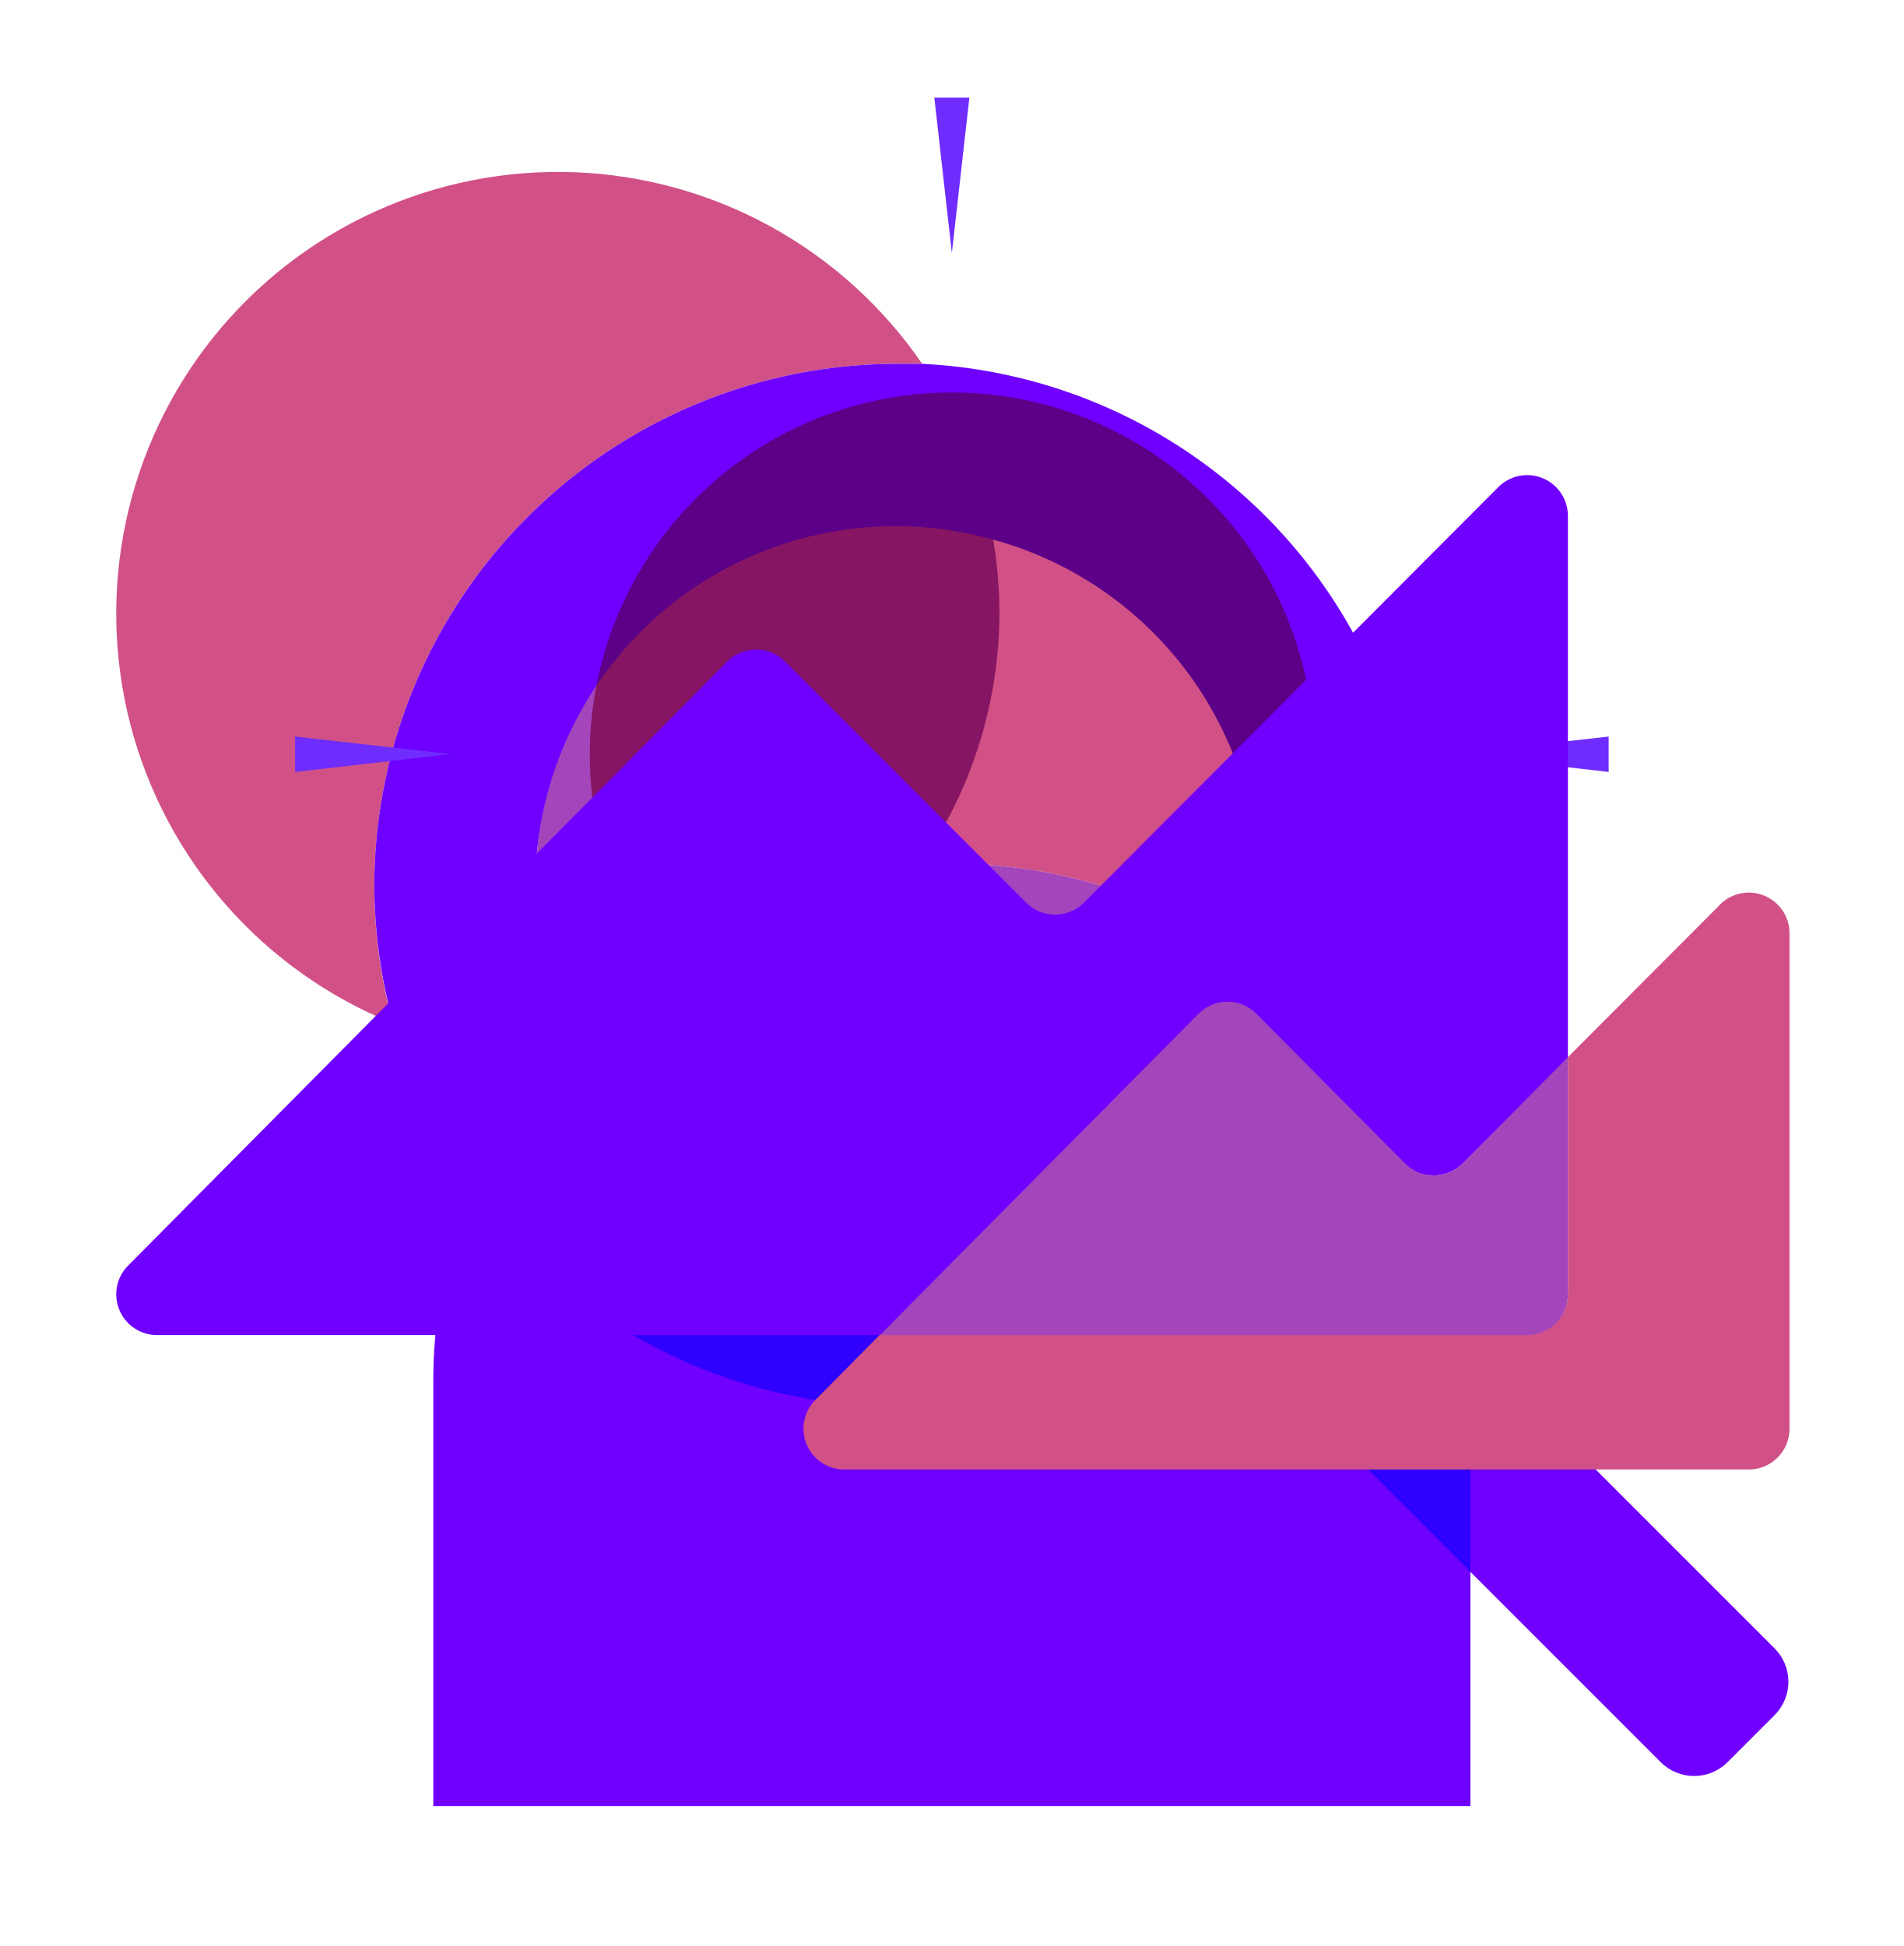
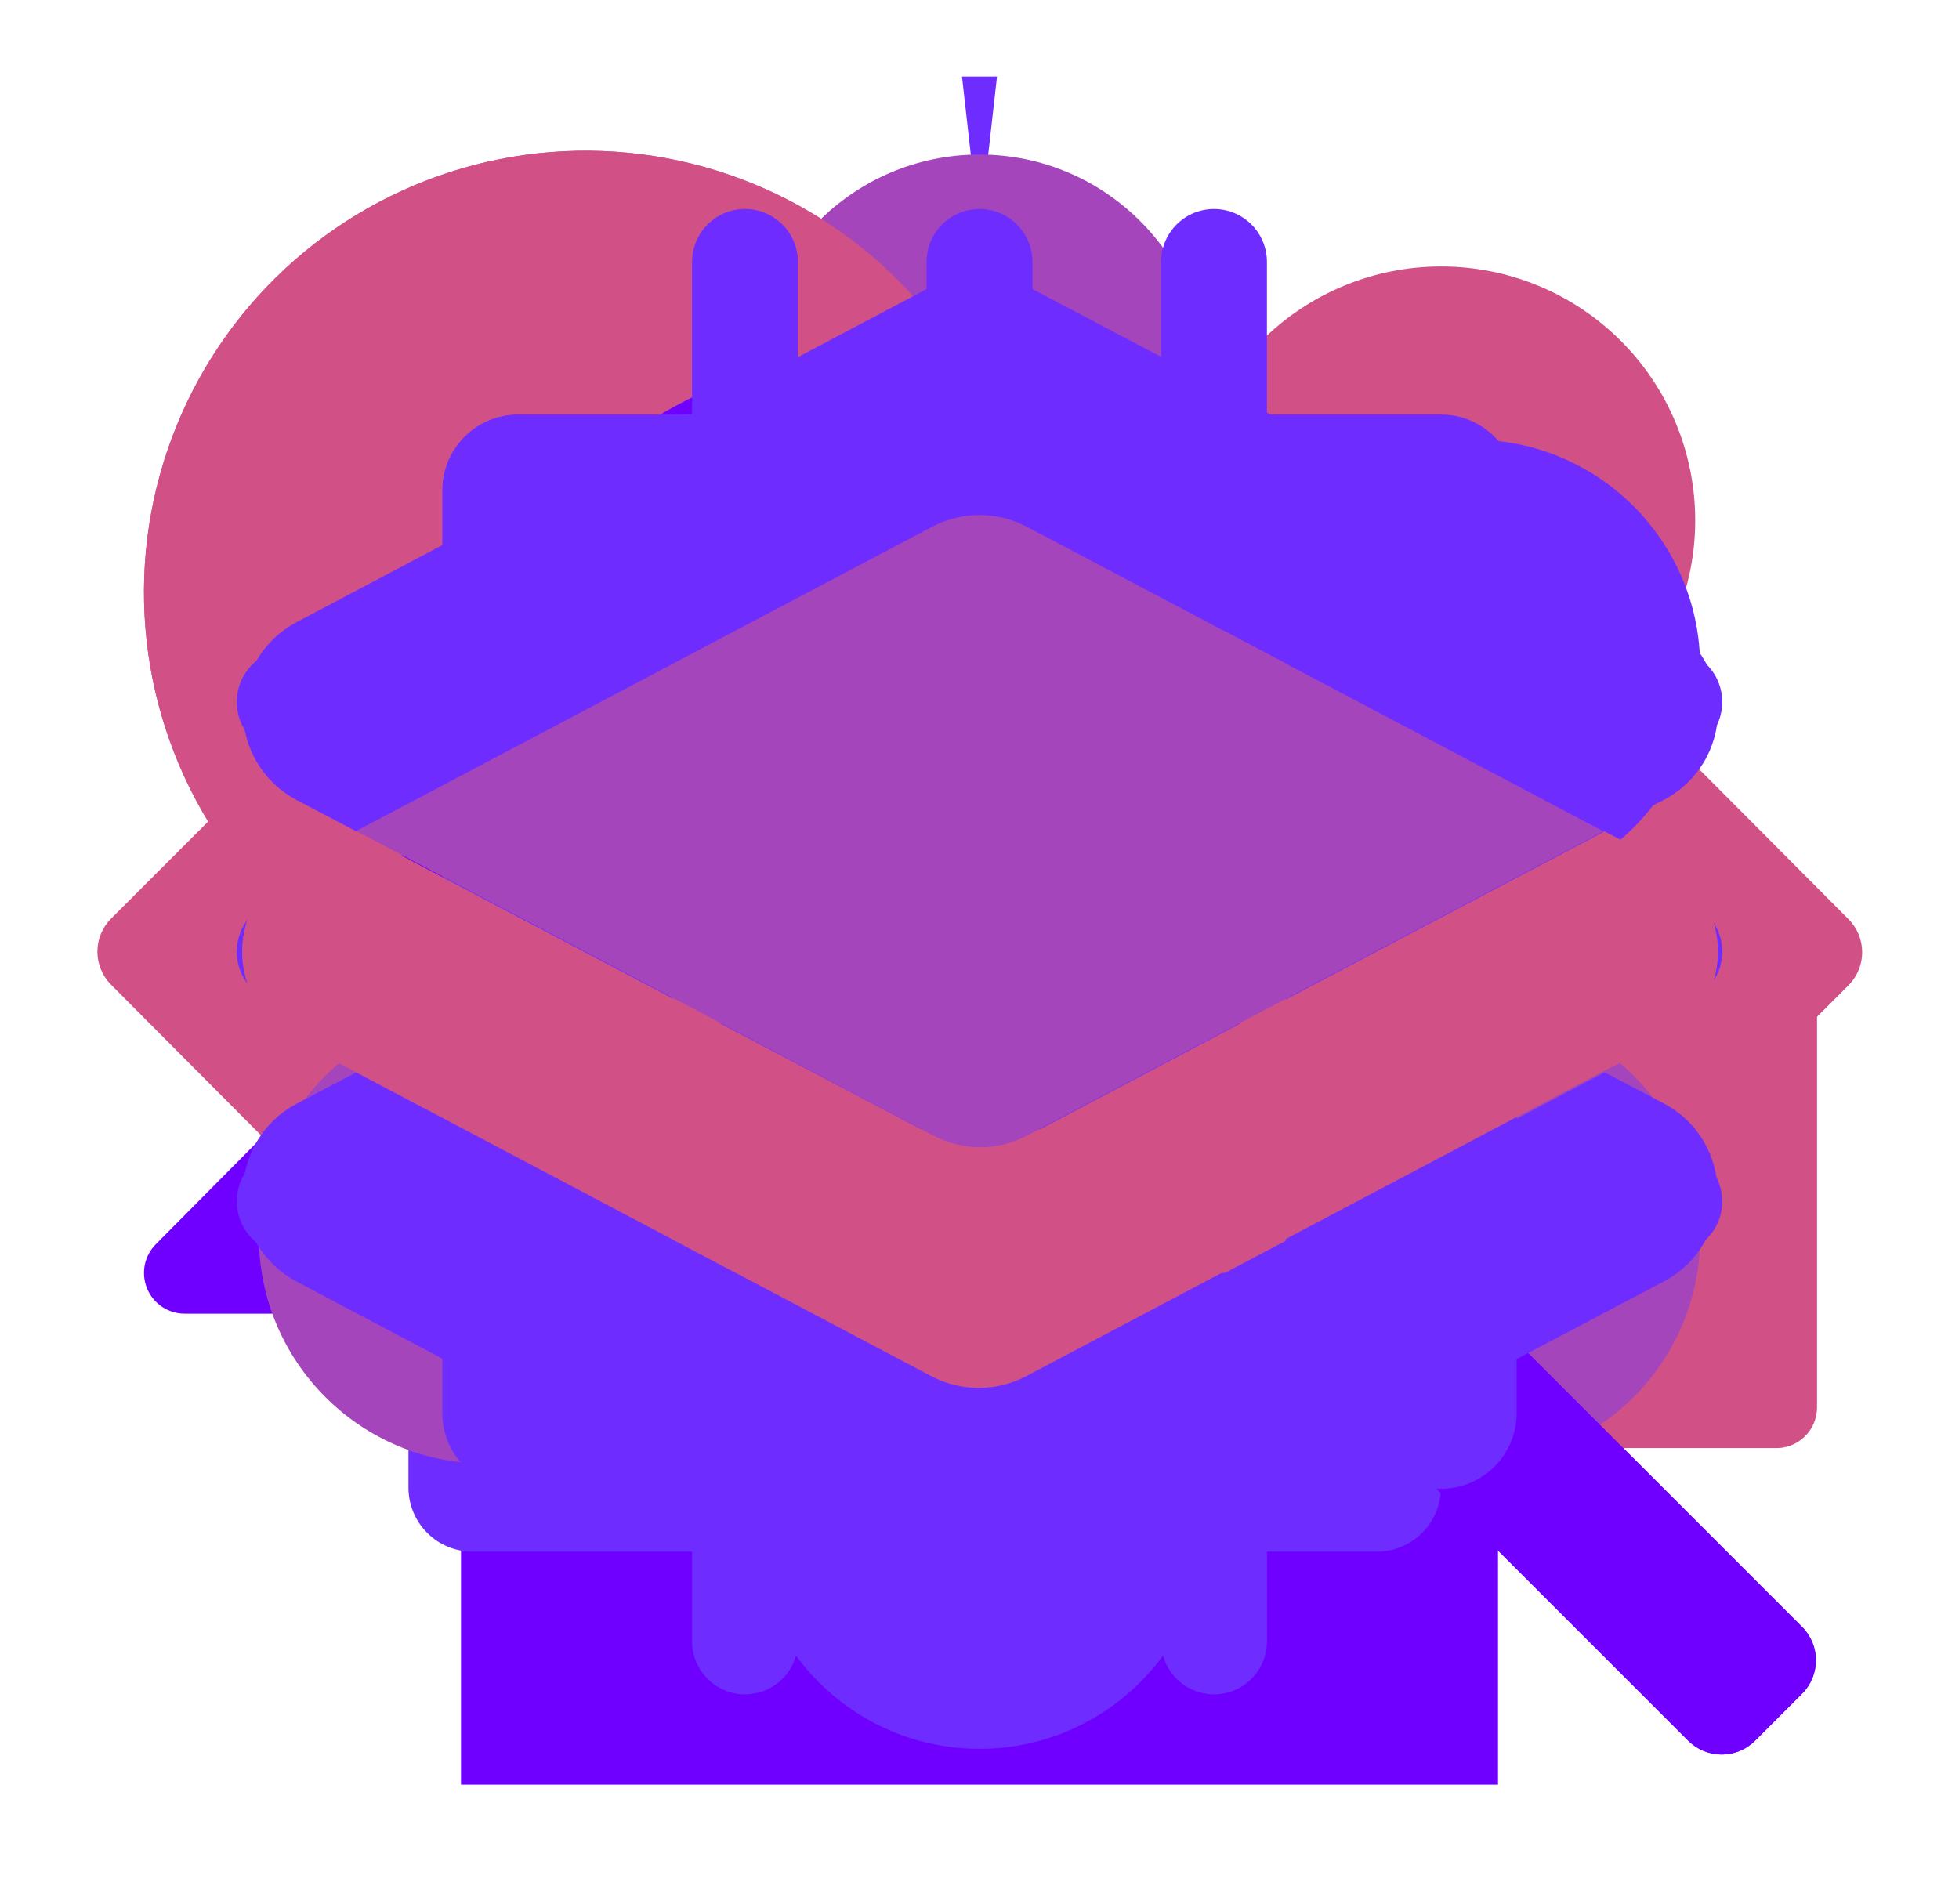
<svg xmlns="http://www.w3.org/2000/svg">
  <svg id="commerce1" viewBox="0 0 50 50">
    <path d="M14.06 22.67C14.059 24.219 14.44 25.744 15.17 27.11C18.153 26.974 20.969 25.693 23.032 23.535C25.096 21.377 26.248 18.506 26.25 15.52C26.247 14.849 26.186 14.18 26.07 13.52C24.662 13.128 23.183 13.067 21.748 13.342C20.312 13.617 18.96 14.222 17.798 15.107C16.635 15.992 15.694 17.135 15.047 18.446C14.4 19.756 14.066 21.199 14.07 22.66L14.06 22.67Z" fill="#A445BB" />
    <path d="M23.55 9H24.22C23.196 7.507 21.837 6.274 20.252 5.4C18.666 4.527 16.898 4.036 15.089 3.968C13.28 3.9 11.48 4.256 9.834 5.008C8.187 5.76 6.739 6.887 5.606 8.299C4.473 9.711 3.686 11.368 3.308 13.139C2.93 14.909 2.972 16.744 3.43 18.495C3.889 20.247 4.75 21.867 5.947 23.225C7.143 24.584 8.641 25.644 10.32 26.32C9.998 25.14 9.834 23.923 9.83 22.7C9.841 19.066 11.29 15.585 13.861 13.017C16.433 10.45 19.916 9.005 23.55 9Z" fill="#D15187" />
    <path d="M24.22 9H23.55C19.922 9.005 16.442 10.446 13.872 13.007C11.302 15.568 9.848 19.041 9.83 22.67C9.834 23.893 9.998 25.11 10.32 26.29C10.904 28.432 12.001 30.401 13.515 32.025C15.03 33.649 16.917 34.88 19.013 35.612C21.11 36.344 23.353 36.556 25.549 36.228C27.745 35.9 29.829 35.043 31.62 33.73L43.62 45.73C43.852 45.961 44.167 46.091 44.495 46.091C44.823 46.091 45.138 45.961 45.37 45.73L46.61 44.49C46.841 44.258 46.971 43.943 46.971 43.615C46.971 43.287 46.841 42.972 46.61 42.74L34.61 30.74C36.065 28.744 36.954 26.392 37.181 23.933C37.408 21.474 36.966 18.999 35.901 16.77C34.836 14.542 33.188 12.643 31.131 11.275C29.075 9.907 26.687 9.121 24.22 9ZM23.55 32.19C21.831 32.194 20.144 31.73 18.668 30.85C17.192 29.969 15.983 28.704 15.17 27.19C14.44 25.824 14.059 24.299 14.06 22.75C14.056 21.289 14.39 19.846 15.037 18.536C15.684 17.225 16.625 16.082 17.788 15.197C18.951 14.312 20.302 13.707 21.738 13.432C23.173 13.157 24.652 13.218 26.06 13.61C28.281 14.212 30.207 15.601 31.48 17.518C32.752 19.436 33.284 21.75 32.975 24.031C32.667 26.311 31.539 28.402 29.803 29.912C28.067 31.422 25.841 32.25 23.54 32.24L23.55 32.19Z" fill="#6F00FF" />
  </svg>
  <svg id="commerce2" viewBox="0 0 50 50">
    <g style="mix-blend-mode:multiply">
      <path d="M32.85 24.63C31.977 25.907 30.806 26.951 29.438 27.673C28.07 28.395 26.547 28.772 25 28.772C23.453 28.772 21.93 28.395 20.562 27.673C19.194 26.951 18.023 25.907 17.15 24.63C15.366 25.884 13.909 27.549 12.905 29.484C11.901 31.42 11.377 33.569 11.38 35.75V46.88H38.62V35.75C38.623 33.569 38.099 31.42 37.095 29.484C36.091 27.549 34.635 25.884 32.85 24.63Z" fill="#6F00FF" />
    </g>
    <g style="mix-blend-mode:multiply">
      <path d="M32.85 24.63C33.827 23.201 34.396 21.533 34.495 19.805C34.593 18.077 34.219 16.355 33.411 14.824C32.603 13.293 31.393 12.012 29.911 11.118C28.429 10.224 26.731 9.752 25 9.752C23.269 9.752 21.571 10.224 20.089 11.118C18.607 12.012 17.397 13.293 16.589 14.824C15.781 16.355 15.407 18.077 15.505 19.805C15.604 21.533 16.173 23.201 17.15 24.63C19.444 23.003 22.187 22.129 25 22.129C27.813 22.129 30.556 23.003 32.85 24.63Z" fill="#D15187" />
    </g>
    <path d="M25 28.77C26.547 28.77 28.07 28.393 29.438 27.672C30.805 26.951 31.977 25.906 32.85 24.63C30.556 23.003 27.813 22.129 25 22.129C22.187 22.129 19.444 23.003 17.15 24.63C18.023 25.906 19.195 26.951 20.562 27.672C21.93 28.393 23.454 28.77 25 28.77Z" fill="#A445BB" />
    <path d="M7.75 18.79L11.84 19.25L7.75 19.72V18.79Z" fill="#6F2CFF" />
    <path d="M25.46 2.01L25 6.09L24.54 2.01H25.46Z" fill="#6F2CFF" />
    <path d="M42.25 19.72L38.16 19.25L42.25 18.79V19.72Z" fill="#6F2CFF" />
  </svg>
  <svg id="commerce3" viewBox="0 0 50 50">
    <path d="M33 26.07L36.9 30C36.999 30.1 37.118 30.18 37.248 30.235C37.379 30.289 37.519 30.317 37.66 30.317C37.801 30.317 37.941 30.289 38.072 30.235C38.202 30.18 38.321 30.1 38.42 30L41.18 27.24V13C41.181 12.787 41.119 12.579 41.002 12.402C40.884 12.225 40.717 12.087 40.52 12.005C40.324 11.924 40.108 11.902 39.899 11.944C39.691 11.986 39.5 12.089 39.35 12.24L28.47 23.15C28.37 23.25 28.252 23.33 28.122 23.384C27.991 23.439 27.851 23.467 27.71 23.467C27.569 23.467 27.429 23.439 27.298 23.384C27.168 23.33 27.049 23.25 26.95 23.15L20.62 16.82C20.52 16.72 20.402 16.64 20.272 16.586C20.141 16.531 20.001 16.503 19.86 16.503C19.719 16.503 19.579 16.531 19.448 16.586C19.318 16.64 19.199 16.72 19.1 16.82L3.36 32.69C3.212 32.84 3.112 33.031 3.072 33.237C3.033 33.444 3.055 33.658 3.136 33.852C3.217 34.047 3.354 34.213 3.529 34.33C3.704 34.447 3.909 34.509 4.12 34.51H23.12L31.49 26.07C31.691 25.87 31.962 25.758 32.245 25.758C32.528 25.758 32.799 25.87 33 26.07Z" fill="#6F00FF" />
    <path d="M45.12 23.26L41.18 27.21V33.43C41.18 33.714 41.067 33.986 40.867 34.187C40.666 34.387 40.394 34.5 40.11 34.5H23.11L21.42 36.21C21.269 36.36 21.166 36.551 21.124 36.759C21.082 36.968 21.103 37.184 21.185 37.38C21.267 37.577 21.405 37.744 21.582 37.862C21.759 37.979 21.967 38.041 22.18 38.04H45.88C46.022 38.047 46.164 38.025 46.298 37.976C46.432 37.927 46.554 37.852 46.658 37.755C46.763 37.658 46.847 37.542 46.905 37.412C46.964 37.282 46.996 37.142 47 37V24C47.009 23.778 46.948 23.559 46.827 23.373C46.705 23.187 46.529 23.044 46.323 22.962C46.116 22.881 45.889 22.866 45.674 22.919C45.458 22.973 45.265 23.092 45.12 23.26Z" fill="#D15187" />
    <path d="M41.18 33.43V27.21L38.42 30C38.321 30.1 38.202 30.18 38.072 30.234C37.941 30.289 37.801 30.317 37.66 30.317C37.519 30.317 37.379 30.289 37.248 30.234C37.118 30.18 36.999 30.1 36.9 30L33 26.07C32.901 25.97 32.782 25.89 32.652 25.835C32.521 25.781 32.381 25.753 32.24 25.753C32.099 25.753 31.959 25.781 31.828 25.835C31.698 25.89 31.579 25.97 31.48 26.07L23.11 34.51H40.11C40.251 34.51 40.391 34.482 40.522 34.428C40.652 34.373 40.771 34.294 40.87 34.193C40.97 34.093 41.048 33.974 41.101 33.843C41.155 33.712 41.181 33.571 41.18 33.43Z" fill="#A445BB" />
  </svg>
+   <svg id="what1" viewBox="0 0 50 50">
+     <path d="M32.4 24.14L36.16 20.37L26.08 10.29C25.939 10.147 25.77 10.034 25.585 9.957C25.4 9.879 25.201 9.84 25 9.84C24.799 9.84 24.6 9.879 24.415 9.957C24.23 10.034 24.061 10.147 23.92 10.29L13.84 20.37L17.6 24.14C17.714 24.253 17.804 24.387 17.866 24.534C17.927 24.682 17.959 24.84 17.959 25C17.959 25.16 17.927 25.318 17.866 25.466C17.804 25.614 17.714 25.747 17.6 25.86L13.84 29.63L23.92 39.71C24.061 39.853 24.23 39.966 24.415 40.043C24.6 40.121 24.799 40.16 25 40.16C25.201 40.16 25.4 40.121 25.585 40.043C25.77 39.966 25.939 39.853 26.08 39.71L36.16 29.63L32.4 25.86C32.286 25.747 32.196 25.614 32.135 25.466C32.073 25.318 32.041 25.16 32.041 25C32.041 24.84 32.073 24.682 32.135 24.534C32.196 24.387 32.286 24.253 32.4 24.14Z" fill="#6F00FF" />
+     <path d="M47.82 24.14L41 17.29C40.888 17.176 40.754 17.086 40.606 17.024C40.458 16.963 40.3 16.931 40.14 16.931C39.98 16.931 39.822 16.963 39.674 17.024C39.526 17.086 39.392 17.176 39.28 17.29L36.19 20.37L39.74 23.92C39.883 24.061 39.996 24.23 40.073 24.415C40.151 24.6 40.19 24.799 40.19 25C40.19 25.201 40.151 25.4 40.073 25.585C39.996 25.77 39.883 25.939 39.74 26.08L36.19 29.63L39.28 32.71C39.392 32.824 39.526 32.914 39.674 32.975C39.822 33.037 39.98 33.069 40.14 33.069C40.3 33.069 40.458 33.037 40.606 32.975C40.754 32.914 40.888 32.824 41 32.71L47.85 25.86C48.071 25.626 48.191 25.315 48.186 24.994C48.18 24.672 48.049 24.366 47.82 24.14Z" fill="#D15187" />
+     <path d="M39.71 23.92L36.16 20.37L32.4 24.14C32.286 24.253 32.196 24.387 32.135 24.534C32.073 24.682 32.041 24.84 32.041 25C32.041 25.16 32.073 25.318 32.135 25.466C32.196 25.614 32.286 25.748 32.4 25.86L36.16 29.63L39.71 26.08C39.853 25.939 39.966 25.771 40.043 25.585C40.121 25.4 40.16 25.201 40.16 25C40.16 24.799 40.121 24.6 40.043 24.415C39.966 24.23 39.853 24.061 39.71 23.92Z" fill="#A445BB" />
+     <path d="M10.29 23.92L13.84 20.37L10.75 17.29C10.637 17.176 10.504 17.086 10.356 17.024C10.208 16.963 10.05 16.931 9.89 16.931C9.73 16.931 9.572 16.963 9.424 17.024C9.276 17.086 9.143 17.176 9.03 17.29L2.18 24.14C1.955 24.37 1.829 24.678 1.829 25C1.829 25.321 1.955 25.63 2.18 25.86L9 32.71C9.113 32.824 9.246 32.914 9.394 32.975C9.542 33.037 9.7 33.069 9.86 33.069C10.02 33.069 10.178 33.037 10.326 32.975C10.473 32.914 10.607 32.824 10.72 32.71L13.81 29.63L10.26 26.08C10.119 25.937 10.008 25.767 9.934 25.58C9.859 25.394 9.822 25.195 9.825 24.994C9.827 24.793 9.87 24.595 9.95 24.41C10.03 24.226 10.145 24.059 10.29 23.92Z" fill="#D15187" />
+     <path d="M17.6 24.14L13.84 20.37L10.29 23.92C10.147 24.061 10.034 24.23 9.957 24.415C9.879 24.6 9.84 24.799 9.84 25C9.84 25.201 9.879 25.4 9.957 25.585C10.034 25.771 10.147 25.939 10.29 26.08L13.84 29.63L17.6 25.86C17.714 25.748 17.804 25.614 17.866 25.466C17.927 25.318 17.959 25.16 17.959 25C17.959 24.84 17.927 24.682 17.866 24.534C17.804 24.387 17.714 24.253 17.6 24.14Z" fill="#A445BB" />
+   </svg>
+   <svg id="what2" viewBox="0 0 50 50">
+     <path d="M30.46 13.67H11.71C11.487 13.666 11.265 13.707 11.058 13.789C10.851 13.872 10.662 13.995 10.503 14.151C10.343 14.308 10.217 14.494 10.131 14.7C10.044 14.906 10 15.127 10 15.35V39.08C10 39.524 10.176 39.95 10.489 40.264C10.801 40.579 11.226 40.757 11.67 40.76H35.44C35.886 40.76 36.313 40.583 36.628 40.268C36.943 39.953 37.12 39.526 37.12 39.08V20.33C35.354 20.33 33.66 19.628 32.411 18.379C31.162 17.13 30.46 15.436 30.46 13.67Z" fill="#6F2CFF" />
+     <path d="M37.12 7C35.354 7 33.66 7.702 32.411 8.951C31.162 10.2 30.46 11.894 30.46 13.66H35.46C35.906 13.66 36.333 13.837 36.648 14.152C36.963 14.467 37.14 14.894 37.14 15.34V20.34C38.909 20.337 40.605 19.632 41.853 18.379C43.102 17.127 43.803 15.429 43.8 13.66C43.797 11.891 43.092 10.195 41.839 8.947C40.587 7.698 38.889 6.997 37.12 7Z" fill="#D15187" />
+     <path d="M35.44 13.67H30.44C30.44 15.436 31.142 17.13 32.391 18.379C33.64 19.628 35.334 20.33 37.1 20.33V15.33C37.095 14.891 36.918 14.472 36.608 14.162C36.298 13.852 35.879 13.675 35.44 13.67Z" fill="#A445BB" />
+   </svg>
+   <svg id="what3" viewBox="0 0 50 50">
+     <path d="M25 16C28.297 16 30.97 13.327 30.97 10.03C30.97 6.733 28.297 4.06 25 4.06C21.703 4.06 19.03 6.733 19.03 10.03C19.03 13.327 21.703 16 25 16Z" fill="#A445BB" />
+     <path d="M12.04 23.49C15.337 23.49 18.01 20.817 18.01 17.52C18.01 14.223 15.337 11.55 12.04 11.55C8.743 11.55 6.07 14.223 6.07 17.52C6.07 20.817 8.743 23.49 12.04 23.49Z" fill="#6F2CFF" />
+     <path d="M12.04 38.45C15.337 38.45 18.01 35.777 18.01 32.48C18.01 29.183 15.337 26.51 12.04 26.51C8.743 26.51 6.07 29.183 6.07 32.48C6.07 35.777 8.743 38.45 12.04 38.45Z" fill="#A445BB" />
+     <path d="M25 45.94C28.297 45.94 30.97 43.267 30.97 39.97C30.97 36.673 28.297 34 25 34C21.703 34 19.03 36.673 19.03 39.97C19.03 43.267 21.703 45.94 25 45.94Z" fill="#6F2CFF" />
+     <path d="M37.96 38.45C41.257 38.45 43.93 35.777 43.93 32.48C43.93 29.183 41.257 26.51 37.96 26.51C34.663 26.51 31.99 29.183 31.99 32.48C31.99 35.777 34.663 38.45 37.96 38.45Z" fill="#A445BB" />
+     <path d="M37.96 23.49C41.257 23.49 43.93 20.817 43.93 17.52C43.93 14.223 41.257 11.55 37.96 11.55C34.663 11.55 31.99 14.223 31.99 17.52C31.99 20.817 34.663 23.49 37.96 23.49Z" fill="#6F2CFF" />
+     <path d="M25 28.91C27.159 28.91 28.91 27.16 28.91 25C28.91 22.841 27.159 21.09 25 21.09C22.84 21.09 21.09 22.841 21.09 25C21.09 27.16 22.84 28.91 25 28.91Z" fill="#D15187" />
+   </svg>
+   <svg id="what4" viewBox="0 0 50 50">
+     <path d="M14.06 22.67C14.059 24.219 14.44 25.744 15.17 27.11C18.153 26.974 20.969 25.693 23.032 23.535C25.096 21.377 26.248 18.506 26.25 15.52C26.247 14.849 26.186 14.18 26.07 13.52C24.662 13.128 23.183 13.067 21.748 13.342C20.312 13.617 18.96 14.222 17.798 15.107C16.635 15.992 15.694 17.135 15.047 18.446C14.4 19.756 14.066 21.199 14.07 22.66L14.06 22.67Z" fill="#A445BB" />
+     <path d="M23.55 9H24.22C23.196 7.507 21.837 6.274 20.252 5.4C18.666 4.526 16.898 4.036 15.089 3.968C13.28 3.9 11.48 4.256 9.834 5.008C8.187 5.76 6.739 6.887 5.606 8.299C4.473 9.711 3.686 11.368 3.308 13.139C2.93 14.909 2.972 16.744 3.43 18.495C3.889 20.247 4.75 21.866 5.947 23.225C7.143 24.584 8.641 25.644 10.32 26.32C9.998 25.14 9.834 23.923 9.83 22.7C9.841 19.066 11.29 15.585 13.861 13.017C16.433 10.45 19.916 9.005 23.55 9Z" fill="#D15187" />
+     <path d="M24.22 9H23.55C19.922 9.005 16.442 10.446 13.872 13.007C11.302 15.568 9.848 19.041 9.83 22.67C9.834 23.893 9.998 25.11 10.32 26.29C10.904 28.432 12.001 30.401 13.515 32.025C15.03 33.649 16.917 34.88 19.013 35.612C21.11 36.344 23.353 36.556 25.549 36.228C27.745 35.9 29.829 35.043 31.62 33.73L43.62 45.73C43.852 45.961 44.167 46.091 44.495 46.091C44.823 46.091 45.138 45.961 45.37 45.73L46.61 44.49C46.841 44.258 46.971 43.943 46.971 43.615C46.971 43.287 46.841 42.972 46.61 42.74L34.61 30.74C36.065 28.744 36.954 26.392 37.181 23.933C37.408 21.474 36.966 18.999 35.901 16.77C34.836 14.542 33.188 12.643 31.131 11.275C29.075 9.907 26.687 9.121 24.22 9ZM23.55 32.19C21.831 32.194 20.144 31.73 18.668 30.85C17.192 29.969 15.983 28.704 15.17 27.19C14.44 25.824 14.059 24.299 14.06 22.75C14.056 21.289 14.39 19.846 15.037 18.536C15.684 17.225 16.625 16.082 17.788 15.197C18.951 14.312 20.302 13.707 21.738 13.432C23.173 13.157 24.652 13.218 26.06 13.61C28.281 14.212 30.207 15.601 31.48 17.518C32.752 19.436 33.284 21.75 32.975 24.031C32.667 26.311 31.539 28.402 29.803 29.912C28.067 31.422 25.841 32.25 23.54 32.24L23.55 32.19Z" fill="#6F00FF" />
+   </svg>
+   <svg id="what5" viewBox="0 0 50 50">
+     <path d="M37.12 10.89H12.88C11.781 10.89 10.89 11.781 10.89 12.88V37.12C10.89 38.219 11.781 39.11 12.88 39.11H37.12C38.219 39.11 39.11 38.219 39.11 37.12V12.88C39.11 11.781 38.219 10.89 37.12 10.89Z" fill="#6F2CFF" />
+     <path d="M39.11 25H43.12" stroke="#6F2CFF" stroke-width="2.78" stroke-miterlimit="10" stroke-linecap="round" />
+     <path d="M39.11 31.56H43.12" stroke="#6F2CFF" stroke-width="2.78" stroke-miterlimit="10" stroke-linecap="round" />
+     <path d="M39.11 18.44H43.12" stroke="#6F2CFF" stroke-width="2.78" stroke-miterlimit="10" stroke-linecap="round" />
+     <path d="M6.88 25H10.89" stroke="#6F2CFF" stroke-width="2.78" stroke-miterlimit="10" stroke-linecap="round" />
+     <path d="M6.88 31.56H10.89" stroke="#6F2CFF" stroke-width="2.78" stroke-miterlimit="10" stroke-linecap="round" />
+     <path d="M6.88 18.44H10.89" stroke="#6F2CFF" stroke-width="2.78" stroke-miterlimit="10" stroke-linecap="round" />
+     <path d="M25 10.89V6.88" stroke="#6F2CFF" stroke-width="2.78" stroke-miterlimit="10" stroke-linecap="round" />
+     <path d="M31.16 10.89V6.88" stroke="#6F2CFF" stroke-width="2.78" stroke-miterlimit="10" stroke-linecap="round" />
+     <path d="M18.84 10.89V6.88" stroke="#6F2CFF" stroke-width="2.78" stroke-miterlimit="10" stroke-linecap="round" />
+     <path d="M25 43.12V39.11" stroke="#6F2CFF" stroke-width="2.78" stroke-miterlimit="10" stroke-linecap="round" />
+     <path d="M31.16 43.12V39.11" stroke="#6F2CFF" stroke-width="2.78" stroke-miterlimit="10" stroke-linecap="round" />
+     <path d="M18.84 43.12V39.11" stroke="#6F2CFF" stroke-width="2.78" stroke-miterlimit="10" stroke-linecap="round" />
+     <path d="M26.88 23.11H23.11V26.88H26.88V23.11Z" fill="#D15187" />
+     <path d="M33.04 23.11H29.27V26.88H33.04V23.11Z" fill="#D15187" />
+     <path d="M20.72 23.11H16.95V26.88H20.72V23.11Z" fill="#D15187" />
+     <path d="M26.88 16.56H23.11V20.33H26.88V16.56Z" fill="#D15187" />
+     <path d="M33.04 16.56H29.27V20.33H33.04V16.56Z" fill="#D15187" />
+     <path d="M20.72 16.56H16.95V20.33H20.72V16.56Z" fill="#D15187" />
+     <path d="M26.88 29.67H23.11V33.44H26.88V29.67Z" fill="#D15187" />
+     <path d="M33.04 29.67H29.27V33.44H33.04V29.67Z" fill="#D15187" />
+     <path d="M20.72 29.67H16.95V33.44H20.72V29.67Z" fill="#D15187" />
+   </svg>
+   <svg id="what6" viewBox="0 0 50 50">
+     <path d="M26.23 13.83L41.37 21.83L43 21C43.422 20.775 43.776 20.439 44.022 20.029C44.269 19.618 44.399 19.149 44.399 18.67C44.399 18.191 44.269 17.721 44.022 17.311C43.776 16.901 43.422 16.565 43 16.34L26.23 7.51C25.85 7.313 25.428 7.21 25 7.21C24.572 7.21 24.15 7.313 23.77 7.51L7.05 16.35C6.628 16.575 6.274 16.911 6.028 17.321C5.781 17.732 5.651 18.201 5.651 18.68C5.651 19.159 5.781 19.628 6.028 20.039C6.274 20.449 6.628 20.785 7.05 21.01L8.63 21.84L23.77 13.84C24.149 13.641 24.571 13.537 24.999 13.535C25.427 13.533 25.849 13.634 26.23 13.83Z" fill="#6F2CFF" />
+     <path d="M23.77 36.17L8.63 28.17L7.05 29C6.628 29.225 6.274 29.561 6.028 29.971C5.781 30.381 5.651 30.851 5.651 31.33C5.651 31.809 5.781 32.278 6.028 32.689C6.274 33.099 6.628 33.435 7.05 33.66L23.77 42.5C24.15 42.697 24.572 42.8 25 42.8C25.428 42.8 25.85 42.697 26.23 42.5L43 33.65C43.42 33.424 43.771 33.089 44.016 32.679C44.26 32.27 44.389 31.802 44.389 31.325C44.389 30.848 44.26 30.38 44.016 29.971C43.771 29.561 43.42 29.226 43 29L41.42 28.17L26.28 36.17C25.894 36.376 25.463 36.483 25.025 36.483C24.587 36.483 24.156 36.376 23.77 36.17Z" fill="#6F2CFF" />
+     <path d="M43 22.67L41.42 21.84L35.42 25L26.26 29.84C25.881 30.042 25.459 30.148 25.03 30.148C24.601 30.148 24.178 30.042 23.8 29.84L14.61 25L8.61 21.84L7.03 22.67C6.607 22.895 6.254 23.231 6.008 23.641C5.761 24.052 5.631 24.521 5.631 25C5.631 25.479 5.761 25.948 6.008 26.359C6.254 26.769 6.607 27.105 7.03 27.33L8.61 28.16L23.75 36.16C24.13 36.357 24.552 36.46 24.98 36.46C25.408 36.46 25.83 36.357 26.21 36.16L41.35 28.16L43 27.33C43.422 27.105 43.776 26.769 44.022 26.359C44.269 25.948 44.399 25.479 44.399 25C44.399 24.521 44.269 24.052 44.022 23.641C43.776 23.231 43.422 22.895 43 22.67Z" fill="#D15187" />
+     <path d="M26.23 13.83C25.85 13.633 25.428 13.53 25 13.53C24.572 13.53 24.15 13.633 23.77 13.83L8.63 21.83L14.63 24.99L23.79 29.83C24.169 30.032 24.591 30.138 25.02 30.138C25.449 30.138 25.872 30.032 26.25 29.83L35.39 25L41.39 21.84L26.23 13.83Z" fill="#A445BB" />
+   </svg>
</svg>
